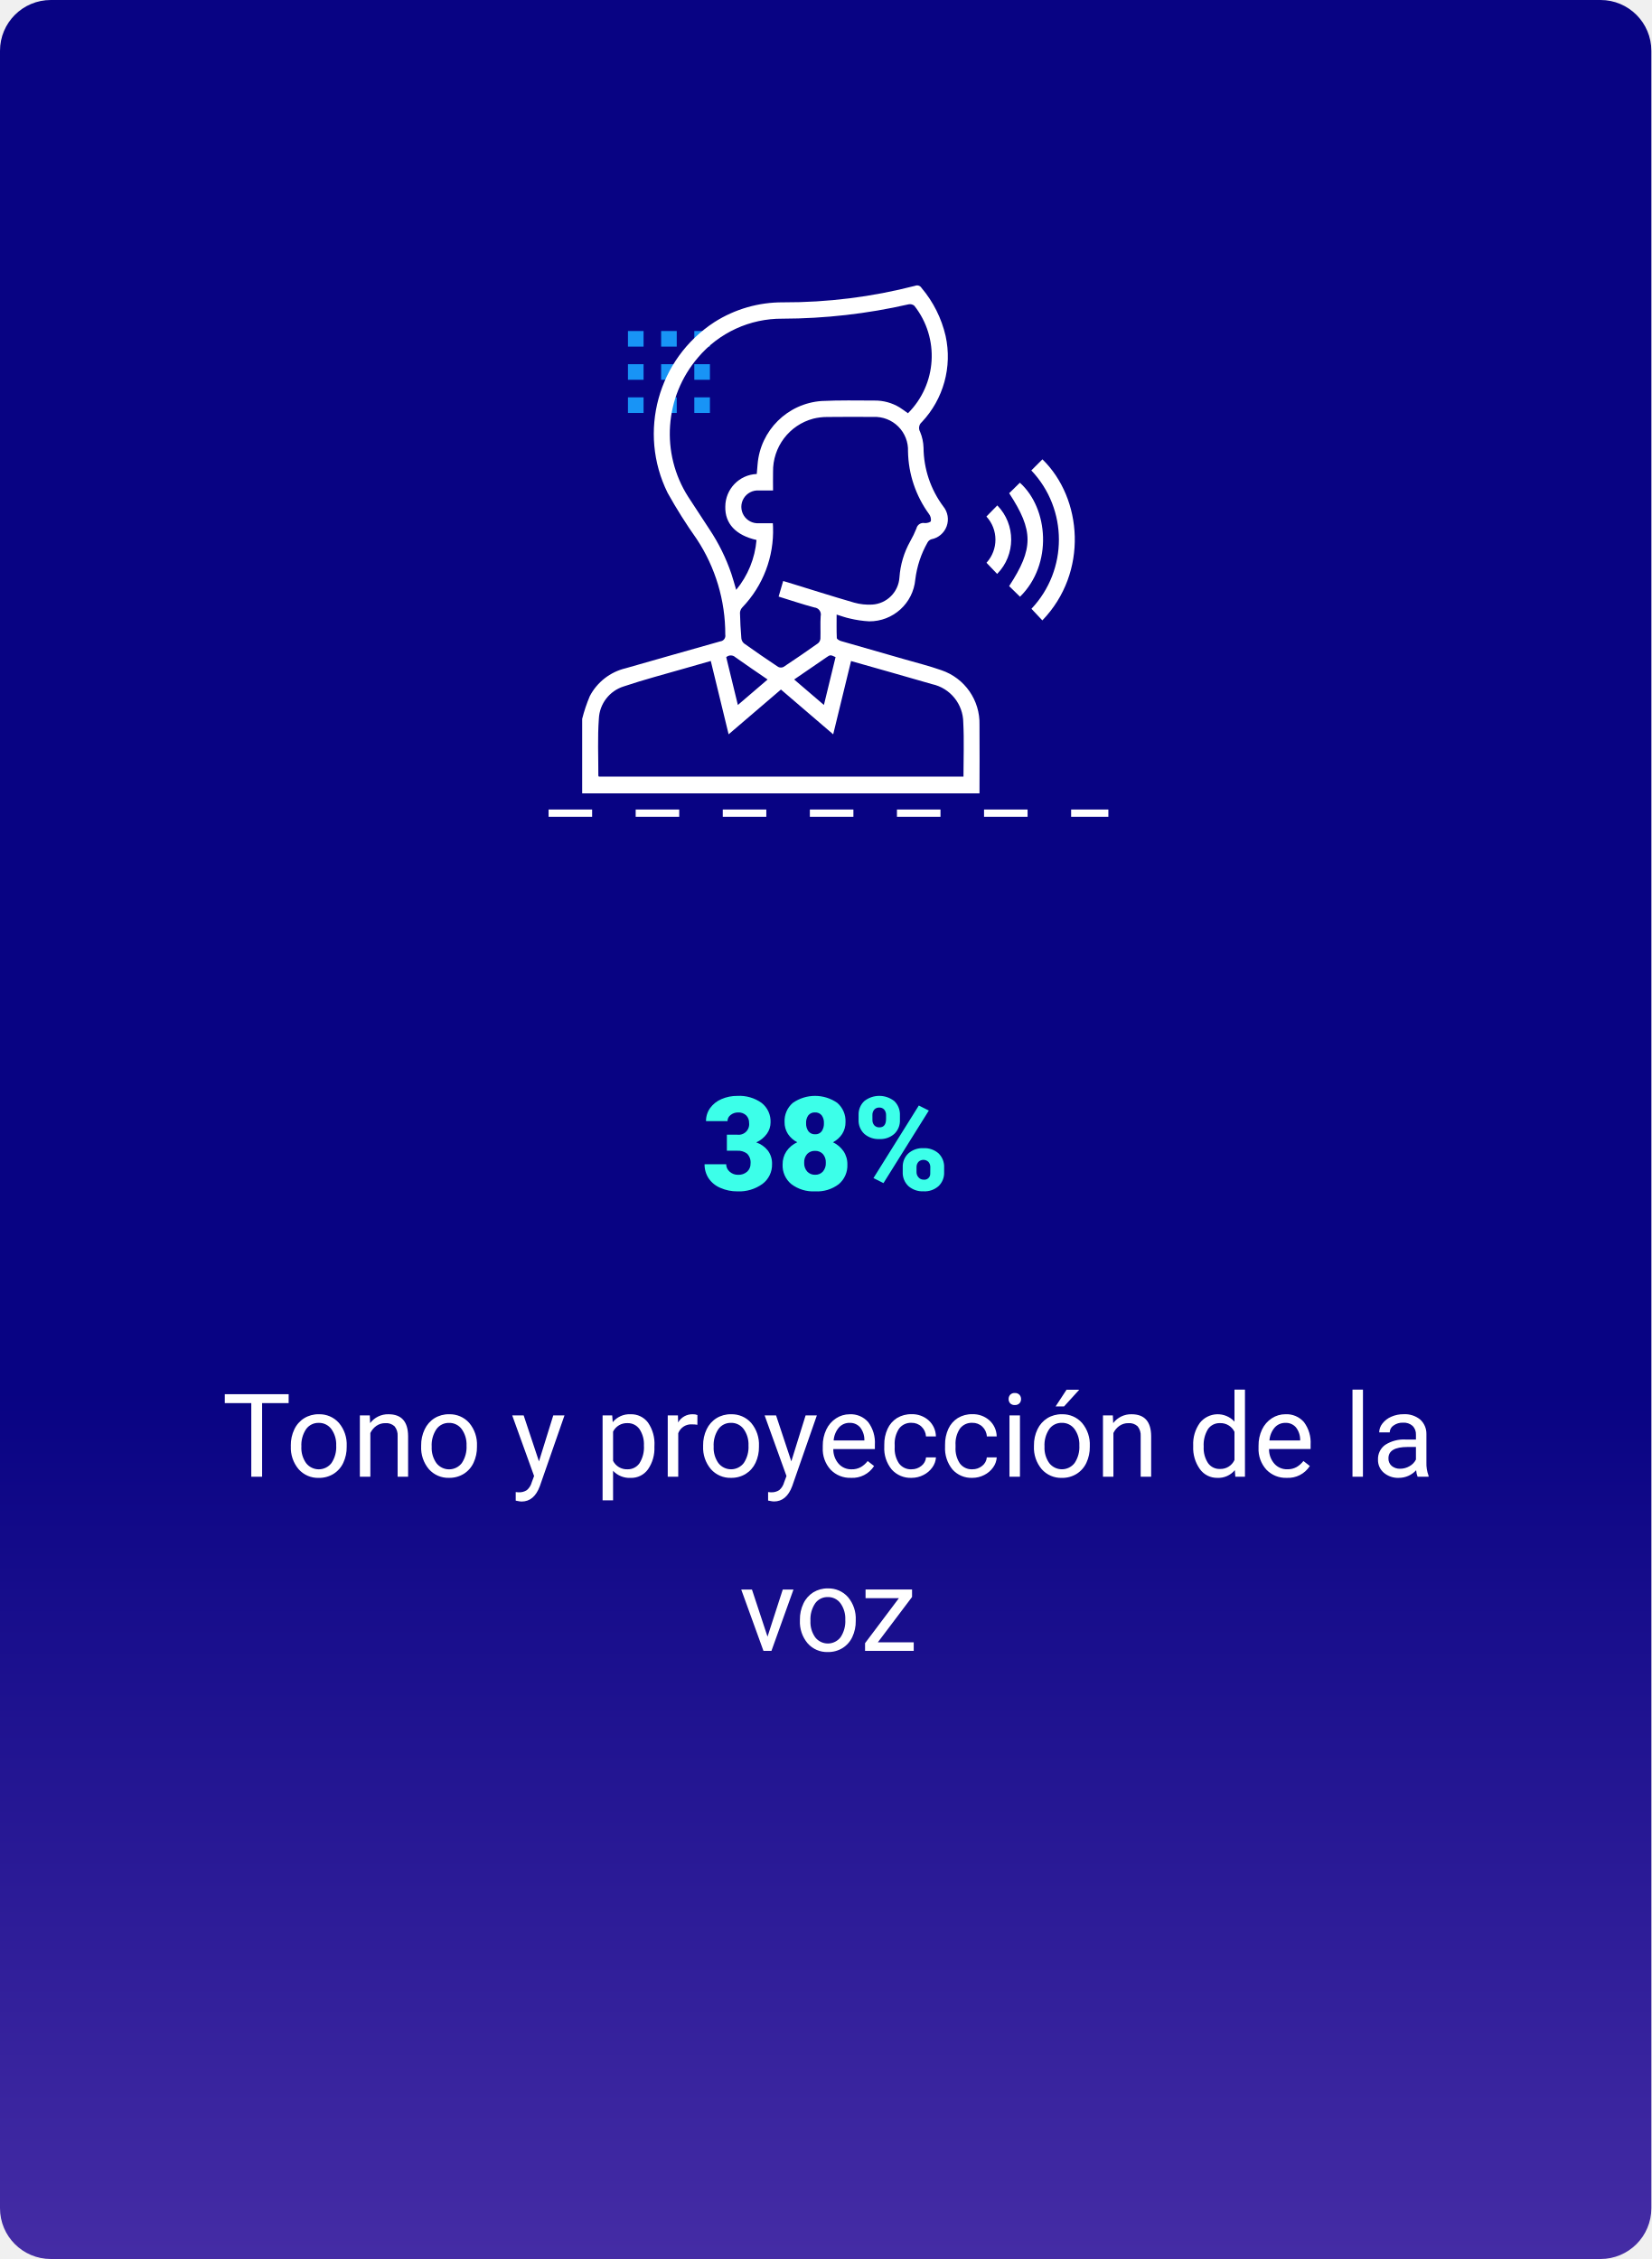
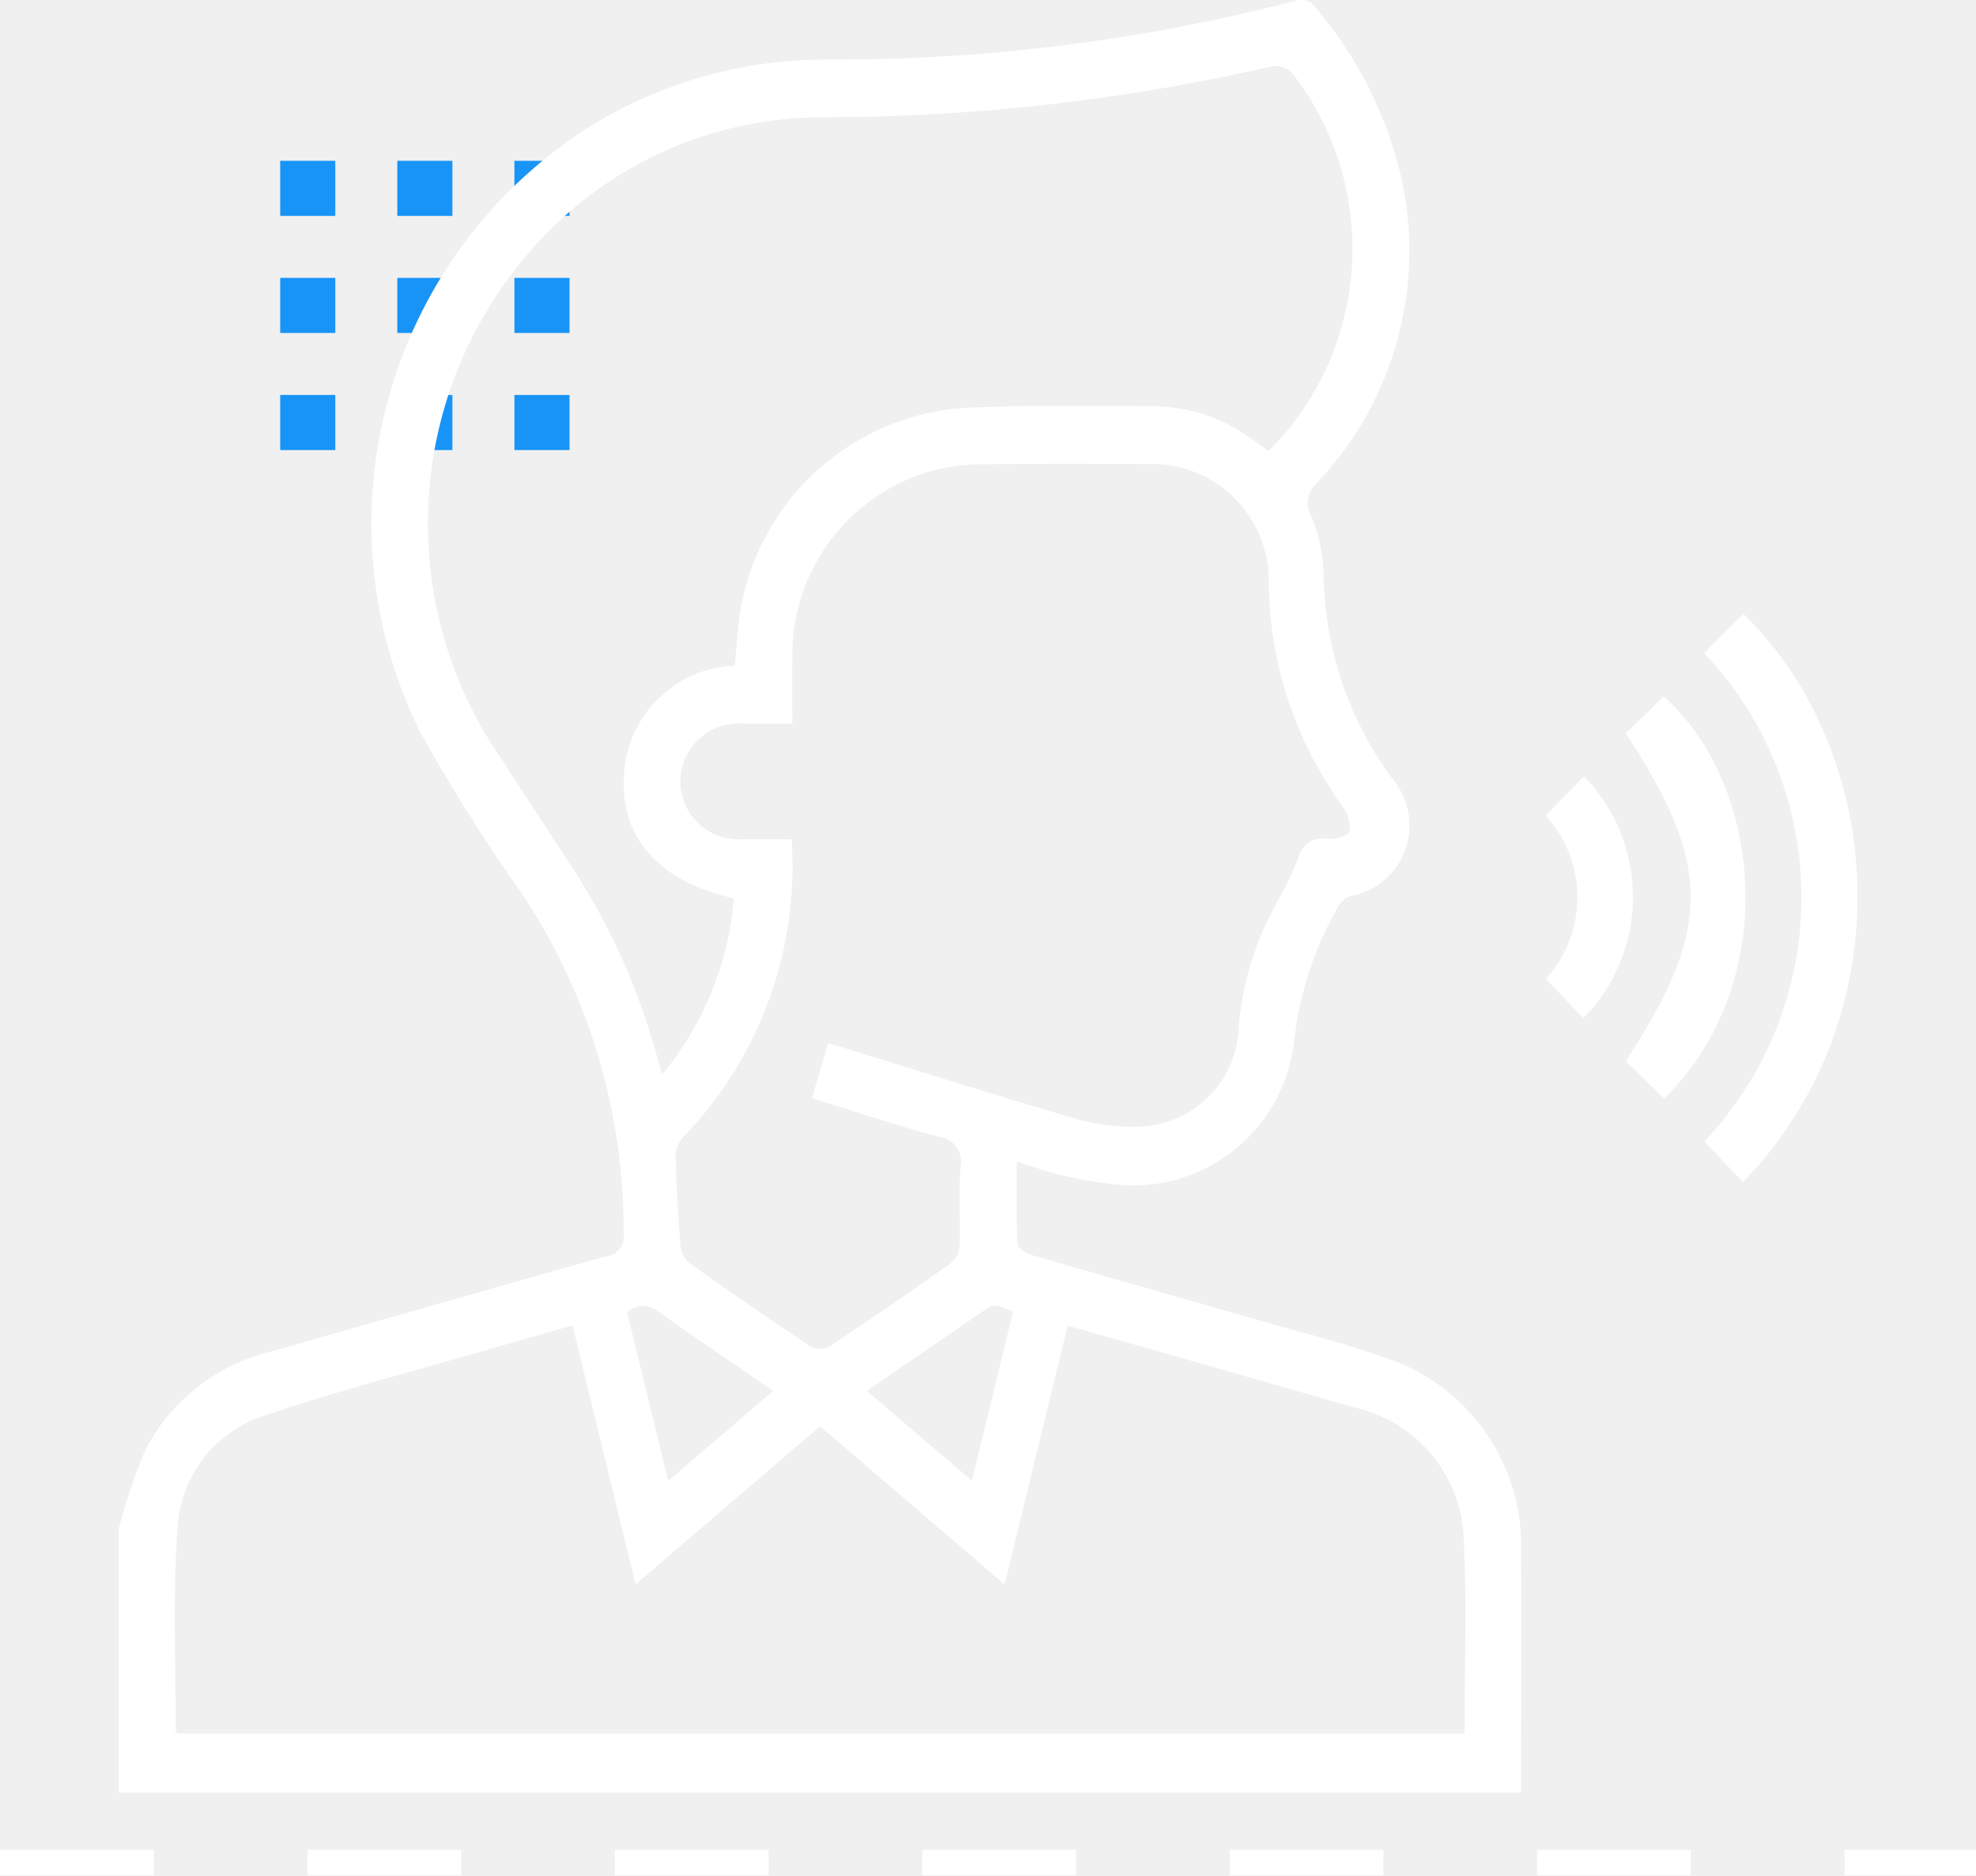
- <svg xmlns="http://www.w3.org/2000/svg" width="227.535" height="311.302" viewBox="0 0 227.535 311.302">
+ <svg xmlns="http://www.w3.org/2000/svg" id="Grupo_154390" data-name="Grupo 154390" width="77.13" height="73.219" viewBox="0 0 77.13 73.219">
  <defs>
-     <linearGradient id="linear-gradient" x1="0.5" y1="1.356" x2="0.5" y2="0.614" gradientUnits="objectBoundingBox">
-       <stop offset="0" stop-color="#7e53c5" />
-       <stop offset="1" stop-color="#080383" />
-     </linearGradient>
    <clipPath id="clip-path">
      <rect id="Rectángulo_46054" data-name="Rectángulo 46054" width="67.875" height="69.989" fill="#fff" />
    </clipPath>
  </defs>
-   <g id="Grupo_155229" data-name="Grupo 155229" transform="translate(-948.732 -2011.164)">
-     <rect id="Rectángulo_46050" data-name="Rectángulo 46050" width="227.535" height="311.302" rx="7" transform="translate(948.732 2011.164)" fill="url(#linear-gradient)" />
-     <path id="Trazado_197247" data-name="Trazado 197247" d="M80.886,9.362h1.4a1.453,1.453,0,0,0,1.661-1.626,1.406,1.406,0,0,0-.4-1.033,1.5,1.5,0,0,0-1.116-.4,1.606,1.606,0,0,0-1.024.343,1.046,1.046,0,0,0-.435.853H78.012a3.032,3.032,0,0,1,.563-1.8,3.715,3.715,0,0,1,1.56-1.235,5.334,5.334,0,0,1,2.193-.444,5.241,5.241,0,0,1,3.357.976,3.243,3.243,0,0,1,1.222,2.681,2.7,2.7,0,0,1-.505,1.56,3.6,3.6,0,0,1-1.472,1.191,3.441,3.441,0,0,1,1.6,1.121,2.951,2.951,0,0,1,.58,1.859,3.3,3.3,0,0,1-1.318,2.742,5.472,5.472,0,0,1-3.463,1.028,5.675,5.675,0,0,1-2.333-.479,3.656,3.656,0,0,1-1.63-1.327,3.45,3.45,0,0,1-.554-1.929h2.979a1.334,1.334,0,0,0,.475,1.02,1.676,1.676,0,0,0,1.169.431,1.755,1.755,0,0,0,1.248-.435,1.454,1.454,0,0,0,.466-1.112,1.7,1.7,0,0,0-.483-1.371,2.021,2.021,0,0,0-1.336-.4H80.886Zm16.348-1.74a2.954,2.954,0,0,1-.461,1.644,3.361,3.361,0,0,1-1.27,1.143,3.7,3.7,0,0,1,1.45,1.226,3.164,3.164,0,0,1,.536,1.841,3.349,3.349,0,0,1-1.182,2.707,4.909,4.909,0,0,1-3.256.993,5,5,0,0,1-3.287-1,3.325,3.325,0,0,1-1.2-2.7,3.2,3.2,0,0,1,.527-1.819,3.586,3.586,0,0,1,1.494-1.248A3.38,3.38,0,0,1,89.3,9.266a2.934,2.934,0,0,1-.466-1.644,3.284,3.284,0,0,1,1.134-2.637,5.349,5.349,0,0,1,6.135,0A3.284,3.284,0,0,1,97.233,7.622Zm-2.716,5.616a1.69,1.69,0,0,0-.409-1.217,1.423,1.423,0,0,0-1.077-.426,1.438,1.438,0,0,0-1.081.426,1.678,1.678,0,0,0-.413,1.217,1.693,1.693,0,0,0,.417,1.208,1.433,1.433,0,0,0,1.094.444,1.377,1.377,0,0,0,1.063-.439A1.723,1.723,0,0,0,94.518,13.238ZM93.023,6.3a1.1,1.1,0,0,0-.91.391A1.7,1.7,0,0,0,91.8,7.78a1.8,1.8,0,0,0,.316,1.107,1.092,1.092,0,0,0,.932.422,1.047,1.047,0,0,0,.91-.422,1.856,1.856,0,0,0,.3-1.107A1.7,1.7,0,0,0,93.951,6.7,1.109,1.109,0,0,0,93.023,6.3Zm6.012.36a2.512,2.512,0,0,1,.773-1.916,3.334,3.334,0,0,1,4.157,0,2.578,2.578,0,0,1,.765,1.964v.633a2.5,2.5,0,0,1-.765,1.907,2.889,2.889,0,0,1-2.065.721,2.968,2.968,0,0,1-2.079-.716,2.524,2.524,0,0,1-.787-1.964Zm1.907.675a1.062,1.062,0,0,0,.255.738.9.9,0,0,0,.7.284q.923,0,.923-1.17V6.666a1.12,1.12,0,0,0-.246-.747.857.857,0,0,0-.694-.293.876.876,0,0,0-.686.284,1.114,1.114,0,0,0-.255.773Zm4.175,6.524a2.487,2.487,0,0,1,.778-1.916,2.924,2.924,0,0,1,2.07-.721,2.956,2.956,0,0,1,2.083.712,2.565,2.565,0,0,1,.773,1.986v.615a2.509,2.509,0,0,1-.765,1.916,2.9,2.9,0,0,1-2.074.721,2.968,2.968,0,0,1-2.079-.716,2.524,2.524,0,0,1-.787-1.964Zm1.9.675a1.039,1.039,0,0,0,.281.72.891.891,0,0,0,.686.31.808.808,0,0,0,.923-.8l.009-.9a1.075,1.075,0,0,0-.255-.747.992.992,0,0,0-1.371-.017,1.061,1.061,0,0,0-.272.72Zm-4.553,1.505-1.38-.694,6.249-10,1.38.694Z" transform="translate(968 2158.164)" fill="#3cffe9" />
-     <g id="Grupo_154390" data-name="Grupo 154390" transform="translate(1024.32 2050.501)">
-       <g id="Grupo_154373" data-name="Grupo 154373" transform="translate(0 6.278)">
-         <line id="Línea_1807" data-name="Línea 1807" x2="77.131" transform="translate(0 66.441)" fill="none" stroke="#fff" stroke-width="1" stroke-dasharray="6" />
-         <g id="Grupo_153193" data-name="Grupo 153193" transform="translate(22.23 11.293) rotate(180)">
-           <rect id="Rectángulo_45221" data-name="Rectángulo 45221" width="2.151" height="2.151" transform="translate(9.142 9.142)" fill="#1894f6" />
-           <rect id="Rectángulo_45222" data-name="Rectángulo 45222" width="2.151" height="2.151" transform="translate(4.571 9.142)" fill="#1894f6" />
-           <rect id="Rectángulo_45223" data-name="Rectángulo 45223" width="2.151" height="2.151" transform="translate(0 9.142)" fill="#1894f6" />
-           <rect id="Rectángulo_45232" data-name="Rectángulo 45232" width="2.151" height="2.151" transform="translate(9.142 4.571)" fill="#1894f6" />
-           <rect id="Rectángulo_45233" data-name="Rectángulo 45233" width="2.151" height="2.151" transform="translate(4.571 4.571)" fill="#1894f6" />
-           <rect id="Rectángulo_45234" data-name="Rectángulo 45234" width="2.151" height="2.151" transform="translate(0 4.571)" fill="#1894f6" />
-           <rect id="Rectángulo_45243" data-name="Rectángulo 45243" width="2.151" height="2.151" transform="translate(9.142)" fill="#1894f6" />
-           <rect id="Rectángulo_45244" data-name="Rectángulo 45244" width="2.151" height="2.151" transform="translate(4.571)" fill="#1894f6" />
-           <rect id="Rectángulo_45245" data-name="Rectángulo 45245" width="2.151" height="2.151" fill="#1894f6" />
-         </g>
-       </g>
-       <g id="Grupo_154383" data-name="Grupo 154383" transform="translate(4.628 0)">
-         <g id="Grupo_154382" data-name="Grupo 154382" clip-path="url(#clip-path)">
-           <path id="Trazado_196226" data-name="Trazado 196226" d="M0,59.725a21.514,21.514,0,0,1,1.053-3.136,7.549,7.549,0,0,1,4.94-3.837c4.347-1.234,8.689-2.488,13.04-3.706a.783.783,0,0,0,.685-.924,23.733,23.733,0,0,0-3.943-13.187,69.166,69.166,0,0,1-4.006-6.361A18.362,18.362,0,0,1,18.221,5.051a17.423,17.423,0,0,1,9.455-2.724A71.725,71.725,0,0,0,45.881.046a.708.708,0,0,1,.882.3,15.7,15.7,0,0,1,3.314,6.616A13.181,13.181,0,0,1,46.8,18.828a1.056,1.056,0,0,0-.238,1.341,6.155,6.155,0,0,1,.472,2.179,13.755,13.755,0,0,0,2.733,8.118,2.8,2.8,0,0,1-1.656,4.512.915.915,0,0,0-.519.431A13.672,13.672,0,0,0,45.9,40.521a6.338,6.338,0,0,1-6.36,5.765,14.736,14.736,0,0,1-2.67-.394c-.581-.116-1.143-.336-1.81-.538,0,1.117-.023,2.177.026,3.234.007.15.349.349.567.413,2.914.848,5.835,1.673,8.751,2.512,1.7.49,3.426.92,5.1,1.512a7.724,7.724,0,0,1,5.241,7.522c.031,3.147,0,6.3,0,9.443H0V59.725M17.715,51.75c-1.208.344-2.355.664-3.5,1-2.829.82-5.683,1.558-8.474,2.5A4.892,4.892,0,0,0,2.3,59.7c-.191,2.606-.065,5.238-.072,7.859,0,.038.044.075.073.123H52.538c0-2.521.1-4.986-.027-7.44a5.457,5.457,0,0,0-4.3-5.3q-2.81-.806-5.62-1.612c-1.826-.521-3.653-1.037-5.543-1.573l-2.461,10.1-7.2-6.173-7.208,6.171-2.457-10.1m6.333-25.768c.039-.462.073-.891.113-1.319a9.526,9.526,0,0,1,8.824-8.743c2.43-.12,4.869-.07,7.3-.064a6.5,6.5,0,0,1,3.424.933c.41.25.792.55,1.173.818A11.172,11.172,0,0,0,45.77,2.8a.933.933,0,0,0-.789-.2A78.779,78.779,0,0,1,27.6,4.579,15.07,15.07,0,0,0,15.96,9.933a16.145,16.145,0,0,0-1.353,19.189c.977,1.493,1.949,2.99,2.929,4.481a26.326,26.326,0,0,1,3.023,6.137c.232.694.422,1.4.662,2.209a12.4,12.4,0,0,0,2.8-6.875c-2.859-.645-4.364-2.265-4.3-4.6a4.517,4.517,0,0,1,4.325-4.492M27.694,40.73c.281.082.493.142.7.206,3.028.932,6.048,1.894,9.09,2.775a7.63,7.63,0,0,0,2.473.267,4,4,0,0,0,3.758-3.742A11.884,11.884,0,0,1,45.2,35.259a14.091,14.091,0,0,0,.856-1.773.971.971,0,0,1,1.141-.74c.289.027.8-.108.849-.277a1.315,1.315,0,0,0-.25-.962,15.1,15.1,0,0,1-2.9-8.638,4.568,4.568,0,0,0-4.768-4.752c-2.125-.01-4.251-.019-6.376.008a8.014,8.014,0,0,0-1.9.229A7.467,7.467,0,0,0,26.3,25.707c-.018.834,0,1.67,0,2.546-.714,0-1.332,0-1.949,0a2.262,2.262,0,1,0,.012,4.512c.632,0,1.264,0,1.908,0,.013.238.024.373.026.507a15.205,15.205,0,0,1-4.219,11.081,1.187,1.187,0,0,0-.335.739c.025,1.184.092,2.369.191,3.549a1.061,1.061,0,0,0,.377.695Q24.629,50.986,27,52.562a.817.817,0,0,0,.743.009q2.4-1.588,4.751-3.258a.945.945,0,0,0,.334-.651c.035-1.025-.033-2.055.032-3.077a.978.978,0,0,0-.866-1.21c-1.642-.437-3.255-.986-4.925-1.5l.624-2.14m7.22,10.481c-.719-.334-.719-.335-1.289.055q-1.075.737-2.149,1.476L29.209,54.3l4.1,3.51,1.606-6.6M25.549,54.3c-1.513-1.04-2.99-2.031-4.437-3.064a.932.932,0,0,0-1.264-.008l1.605,6.585,4.1-3.513" transform="translate(0 0)" fill="#fff" />
-           <path id="Trazado_196227" data-name="Trazado 196227" d="M181.691,89.924l-1.5-1.6a13.877,13.877,0,0,0-.017-19.067l1.53-1.527c5.515,5.36,6.369,15.574-.01,22.193" transform="translate(-118.287 -43.768)" fill="#fff" />
-           <path id="Trazado_196228" data-name="Trazado 196228" d="M172.777,92.556l-1.5-1.468c3.38-5.168,3.381-7.632.005-12.8l1.475-1.445c3.93,3.516,4.57,11.23.021,15.71" transform="translate(-112.447 -49.658)" fill="#fff" />
-           <path id="Trazado_196229" data-name="Trazado 196229" d="M163.641,95.1l-1.464-1.535a4.723,4.723,0,0,0-.011-6.373l1.5-1.532a6.753,6.753,0,0,1-.022,9.44" transform="translate(-106.466 -55.35)" fill="#fff" />
-         </g>
-       </g>
+   <g id="Grupo_154373" data-name="Grupo 154373" transform="translate(0 6.278)">
+     <line id="Línea_1807" data-name="Línea 1807" x2="77.131" transform="translate(0 66.441)" fill="none" stroke="#fff" stroke-width="1" stroke-dasharray="6" />
+     <g id="Grupo_153193" data-name="Grupo 153193" transform="translate(22.23 11.293) rotate(180)">
+       <rect id="Rectángulo_45221" data-name="Rectángulo 45221" width="2.151" height="2.151" transform="translate(9.142 9.142)" fill="#1894f6" />
+       <rect id="Rectángulo_45222" data-name="Rectángulo 45222" width="2.151" height="2.151" transform="translate(4.571 9.142)" fill="#1894f6" />
+       <rect id="Rectángulo_45223" data-name="Rectángulo 45223" width="2.151" height="2.151" transform="translate(0 9.142)" fill="#1894f6" />
+       <rect id="Rectángulo_45232" data-name="Rectángulo 45232" width="2.151" height="2.151" transform="translate(9.142 4.571)" fill="#1894f6" />
+       <rect id="Rectángulo_45233" data-name="Rectángulo 45233" width="2.151" height="2.151" transform="translate(4.571 4.571)" fill="#1894f6" />
+       <rect id="Rectángulo_45234" data-name="Rectángulo 45234" width="2.151" height="2.151" transform="translate(0 4.571)" fill="#1894f6" />
+       <rect id="Rectángulo_45243" data-name="Rectángulo 45243" width="2.151" height="2.151" transform="translate(9.142)" fill="#1894f6" />
+       <rect id="Rectángulo_45244" data-name="Rectángulo 45244" width="2.151" height="2.151" transform="translate(4.571)" fill="#1894f6" />
+       <rect id="Rectángulo_45245" data-name="Rectángulo 45245" width="2.151" height="2.151" fill="#1894f6" />
    </g>
-     <path id="Trazado_197248" data-name="Trazado 197248" d="M20.117,4.852H16.461V15H14.969V4.852H11.32V3.625h8.8Zm.3,5.844a4.993,4.993,0,0,1,.488-2.234A3.643,3.643,0,0,1,22.27,6.93a3.7,3.7,0,0,1,1.988-.539,3.565,3.565,0,0,1,2.793,1.2,4.6,4.6,0,0,1,1.066,3.18v.1a5.036,5.036,0,0,1-.473,2.215,3.589,3.589,0,0,1-1.352,1.527,3.743,3.743,0,0,1-2.02.547,3.556,3.556,0,0,1-2.785-1.2A4.575,4.575,0,0,1,20.422,10.8Zm1.453.172a3.616,3.616,0,0,0,.652,2.258,2.211,2.211,0,0,0,3.5-.012,3.955,3.955,0,0,0,.648-2.418,3.61,3.61,0,0,0-.66-2.254,2.1,2.1,0,0,0-1.754-.863,2.075,2.075,0,0,0-1.727.852A3.925,3.925,0,0,0,21.875,10.867ZM31.3,6.547l.047,1.063a3.08,3.08,0,0,1,2.531-1.219q2.68,0,2.7,3.023V15H35.133V9.406a1.946,1.946,0,0,0-.418-1.352,1.675,1.675,0,0,0-1.277-.437,2.086,2.086,0,0,0-1.234.375,2.546,2.546,0,0,0-.828.984V15H29.93V6.547ZM38.375,10.7a4.993,4.993,0,0,1,.488-2.234A3.643,3.643,0,0,1,40.223,6.93a3.7,3.7,0,0,1,1.988-.539A3.565,3.565,0,0,1,45,7.586a4.6,4.6,0,0,1,1.066,3.18v.1a5.036,5.036,0,0,1-.473,2.215,3.589,3.589,0,0,1-1.352,1.527,3.743,3.743,0,0,1-2.02.547,3.556,3.556,0,0,1-2.785-1.2A4.575,4.575,0,0,1,38.375,10.8Zm1.453.172a3.616,3.616,0,0,0,.652,2.258,2.211,2.211,0,0,0,3.5-.012,3.955,3.955,0,0,0,.648-2.418,3.61,3.61,0,0,0-.66-2.254,2.1,2.1,0,0,0-1.754-.863,2.075,2.075,0,0,0-1.727.852A3.925,3.925,0,0,0,39.828,10.867Zm14.781,2.016,1.969-6.336h1.547l-3.4,9.758q-.789,2.109-2.508,2.109l-.273-.023-.539-.1V17.117l.391.031a1.923,1.923,0,0,0,1.145-.3,2.148,2.148,0,0,0,.676-1.086l.32-.859L50.922,6.547H52.5Zm15.906-2.016a5.062,5.062,0,0,1-.883,3.109,2.829,2.829,0,0,1-2.391,1.18,3.1,3.1,0,0,1-2.422-.977v4.07H63.375V6.547H64.7l.07.938a2.977,2.977,0,0,1,2.453-1.094,2.882,2.882,0,0,1,2.41,1.148,5.117,5.117,0,0,1,.887,3.2ZM69.07,10.7a3.735,3.735,0,0,0-.609-2.258,1.963,1.963,0,0,0-1.672-.828A2.125,2.125,0,0,0,64.82,8.781V12.82A2.129,2.129,0,0,0,66.8,13.977a1.954,1.954,0,0,0,1.652-.824A4.077,4.077,0,0,0,69.07,10.7Zm7.367-2.859a4.331,4.331,0,0,0-.711-.055A1.9,1.9,0,0,0,73.8,9v6H72.352V6.547h1.406l.023.977A2.251,2.251,0,0,1,75.8,6.391a1.477,1.477,0,0,1,.641.109Zm.789,2.852a4.993,4.993,0,0,1,.488-2.234A3.643,3.643,0,0,1,79.074,6.93a3.7,3.7,0,0,1,1.988-.539,3.565,3.565,0,0,1,2.793,1.2,4.6,4.6,0,0,1,1.066,3.18v.1a5.036,5.036,0,0,1-.473,2.215A3.589,3.589,0,0,1,83.1,14.609a3.743,3.743,0,0,1-2.02.547,3.556,3.556,0,0,1-2.785-1.2A4.575,4.575,0,0,1,77.227,10.8Zm1.453.172a3.616,3.616,0,0,0,.652,2.258,2.211,2.211,0,0,0,3.5-.012,3.955,3.955,0,0,0,.648-2.418,3.61,3.61,0,0,0-.66-2.254,2.1,2.1,0,0,0-1.754-.863,2.075,2.075,0,0,0-1.727.852A3.925,3.925,0,0,0,78.68,10.867Zm10.7,2.016,1.969-6.336H92.9L89.5,16.3q-.789,2.109-2.508,2.109l-.273-.023-.539-.1V17.117l.391.031a1.923,1.923,0,0,0,1.145-.3,2.149,2.149,0,0,0,.676-1.086l.32-.859L85.7,6.547h1.578Zm8.211,2.273a3.693,3.693,0,0,1-2.8-1.129,4.19,4.19,0,0,1-1.078-3.02v-.266A5.073,5.073,0,0,1,94.2,8.5a3.748,3.748,0,0,1,1.344-1.547,3.378,3.378,0,0,1,1.871-.559,3.166,3.166,0,0,1,2.563,1.086,4.7,4.7,0,0,1,.914,3.109v.6H95.164a3,3,0,0,0,.73,2.02,2.3,2.3,0,0,0,1.777.77,2.517,2.517,0,0,0,1.3-.312,3.259,3.259,0,0,0,.93-.828l.883.688A3.55,3.55,0,0,1,97.594,15.156Zm-.18-7.578a1.928,1.928,0,0,0-1.469.637A3.1,3.1,0,0,0,95.211,10h4.234V9.891a2.753,2.753,0,0,0-.594-1.707A1.815,1.815,0,0,0,97.414,7.578Zm8.539,6.4a2.082,2.082,0,0,0,1.352-.469,1.649,1.649,0,0,0,.641-1.172h1.367a2.621,2.621,0,0,1-.5,1.383,3.293,3.293,0,0,1-1.23,1.047,3.55,3.55,0,0,1-1.629.391A3.482,3.482,0,0,1,103.207,14a4.59,4.59,0,0,1-1.02-3.152v-.242a5.089,5.089,0,0,1,.453-2.2,3.451,3.451,0,0,1,1.3-1.492,3.7,3.7,0,0,1,2-.531,3.39,3.39,0,0,1,2.363.852,3.043,3.043,0,0,1,1,2.211h-1.367a1.992,1.992,0,0,0-.621-1.348,1.932,1.932,0,0,0-1.379-.527,2.023,2.023,0,0,0-1.707.793,3.724,3.724,0,0,0-.605,2.293v.273a3.65,3.65,0,0,0,.6,2.25A2.033,2.033,0,0,0,105.953,13.977Zm8.375,0a2.082,2.082,0,0,0,1.352-.469,1.649,1.649,0,0,0,.641-1.172h1.367a2.621,2.621,0,0,1-.5,1.383,3.293,3.293,0,0,1-1.23,1.047,3.55,3.55,0,0,1-1.629.391A3.482,3.482,0,0,1,111.582,14a4.59,4.59,0,0,1-1.02-3.152v-.242a5.089,5.089,0,0,1,.453-2.2,3.451,3.451,0,0,1,1.3-1.492,3.7,3.7,0,0,1,2-.531,3.39,3.39,0,0,1,2.363.852,3.043,3.043,0,0,1,1,2.211H116.32a1.992,1.992,0,0,0-.621-1.348,1.932,1.932,0,0,0-1.379-.527,2.023,2.023,0,0,0-1.707.793,3.724,3.724,0,0,0-.605,2.293v.273a3.65,3.65,0,0,0,.6,2.25A2.033,2.033,0,0,0,114.328,13.977ZM120.883,15h-1.445V6.547h1.445ZM119.32,4.3a.863.863,0,0,1,.215-.594.807.807,0,0,1,.637-.242.819.819,0,0,1,.641.242.854.854,0,0,1,.219.594.826.826,0,0,1-.219.586.834.834,0,0,1-.641.234.821.821,0,0,1-.637-.234A.834.834,0,0,1,119.32,4.3Zm3.492,6.391a4.993,4.993,0,0,1,.488-2.234A3.643,3.643,0,0,1,124.66,6.93a3.7,3.7,0,0,1,1.988-.539,3.565,3.565,0,0,1,2.793,1.2,4.6,4.6,0,0,1,1.066,3.18v.1a5.036,5.036,0,0,1-.473,2.215,3.589,3.589,0,0,1-1.352,1.527,3.743,3.743,0,0,1-2.02.547,3.556,3.556,0,0,1-2.785-1.2,4.575,4.575,0,0,1-1.066-3.164Zm1.453.172a3.616,3.616,0,0,0,.652,2.258,2.211,2.211,0,0,0,3.5-.012,3.954,3.954,0,0,0,.648-2.418,3.61,3.61,0,0,0-.66-2.254,2.1,2.1,0,0,0-1.754-.863,2.075,2.075,0,0,0-1.727.852A3.925,3.925,0,0,0,124.266,10.867ZM127.3,3.016h1.75l-2.094,2.3-1.164,0Zm6.383,3.531.047,1.063a3.08,3.08,0,0,1,2.531-1.219q2.68,0,2.7,3.023V15h-1.445V9.406a1.946,1.946,0,0,0-.418-1.352,1.675,1.675,0,0,0-1.277-.437,2.086,2.086,0,0,0-1.234.375,2.546,2.546,0,0,0-.828.984V15H132.32V6.547Zm11.07,4.156a4.952,4.952,0,0,1,.922-3.129,3.137,3.137,0,0,1,4.766-.168V3h1.445V15h-1.328l-.07-.906a2.943,2.943,0,0,1-2.414,1.063,2.887,2.887,0,0,1-2.395-1.2,5.008,5.008,0,0,1-.926-3.141Zm1.445.164a3.749,3.749,0,0,0,.594,2.25,1.919,1.919,0,0,0,1.641.813,2.108,2.108,0,0,0,2.008-1.234V8.813a2.125,2.125,0,0,0-1.992-1.2,1.929,1.929,0,0,0-1.656.82A4.128,4.128,0,0,0,146.2,10.867Zm11.438,4.289a3.693,3.693,0,0,1-2.8-1.129,4.19,4.19,0,0,1-1.078-3.02v-.266a5.073,5.073,0,0,1,.48-2.246,3.748,3.748,0,0,1,1.344-1.547,3.378,3.378,0,0,1,1.871-.559,3.166,3.166,0,0,1,2.563,1.086,4.7,4.7,0,0,1,.914,3.109v.6h-5.727a3,3,0,0,0,.73,2.02,2.3,2.3,0,0,0,1.777.77,2.517,2.517,0,0,0,1.3-.312,3.258,3.258,0,0,0,.93-.828l.883.688A3.55,3.55,0,0,1,157.641,15.156Zm-.18-7.578a1.928,1.928,0,0,0-1.469.637A3.1,3.1,0,0,0,155.258,10h4.234V9.891a2.753,2.753,0,0,0-.594-1.707A1.815,1.815,0,0,0,157.461,7.578ZM168.141,15H166.7V3h1.445Zm7.531,0a3.036,3.036,0,0,1-.2-.891,3.225,3.225,0,0,1-2.406,1.047,2.984,2.984,0,0,1-2.051-.707,2.287,2.287,0,0,1-.8-1.793,2.39,2.39,0,0,1,1-2.051,4.733,4.733,0,0,1,2.824-.73h1.406V9.211A1.623,1.623,0,0,0,174.992,8a1.821,1.821,0,0,0-1.336-.449,2.107,2.107,0,0,0-1.3.391,1.151,1.151,0,0,0-.523.945h-1.453a2,2,0,0,1,.449-1.223,3.066,3.066,0,0,1,1.219-.934,4.1,4.1,0,0,1,1.691-.344,3.342,3.342,0,0,1,2.289.73,2.635,2.635,0,0,1,.859,2.012v3.891a4.757,4.757,0,0,0,.3,1.852V15Zm-2.4-1.1a2.54,2.54,0,0,0,1.289-.352,2.127,2.127,0,0,0,.883-.914V10.9h-1.133q-2.656,0-2.656,1.555a1.316,1.316,0,0,0,.453,1.063A1.742,1.742,0,0,0,173.273,13.9ZM86.1,37.039,88.2,30.547h1.477L86.641,39h-1.1l-3.062-8.453h1.477ZM90.563,34.7a4.993,4.993,0,0,1,.488-2.234A3.643,3.643,0,0,1,92.41,30.93a3.7,3.7,0,0,1,1.988-.539,3.565,3.565,0,0,1,2.793,1.2,4.6,4.6,0,0,1,1.066,3.18v.1a5.036,5.036,0,0,1-.473,2.215,3.589,3.589,0,0,1-1.352,1.527,3.743,3.743,0,0,1-2.02.547,3.556,3.556,0,0,1-2.785-1.2A4.575,4.575,0,0,1,90.563,34.8Zm1.453.172a3.616,3.616,0,0,0,.652,2.258,2.211,2.211,0,0,0,3.5-.012,3.955,3.955,0,0,0,.648-2.418,3.61,3.61,0,0,0-.66-2.254,2.1,2.1,0,0,0-1.754-.863,2.075,2.075,0,0,0-1.727.852A3.925,3.925,0,0,0,92.016,34.867ZM101.3,37.82h4.945V39H99.539V37.938l4.664-6.2H99.609v-1.2h6.406V31.57Z" transform="translate(968.386 2199.664)" fill="#fff" />
+   </g>
+   <g id="Grupo_154383" data-name="Grupo 154383" transform="translate(4.628 0)">
+     <g id="Grupo_154382" data-name="Grupo 154382" clip-path="url(#clip-path)">
+       <path id="Trazado_196226" data-name="Trazado 196226" d="M0,59.725a21.514,21.514,0,0,1,1.053-3.136,7.549,7.549,0,0,1,4.94-3.837c4.347-1.234,8.689-2.488,13.04-3.706a.783.783,0,0,0,.685-.924,23.733,23.733,0,0,0-3.943-13.187,69.166,69.166,0,0,1-4.006-6.361A18.362,18.362,0,0,1,18.221,5.051a17.423,17.423,0,0,1,9.455-2.724A71.725,71.725,0,0,0,45.881.046a.708.708,0,0,1,.882.3,15.7,15.7,0,0,1,3.314,6.616A13.181,13.181,0,0,1,46.8,18.828a1.056,1.056,0,0,0-.238,1.341,6.155,6.155,0,0,1,.472,2.179,13.755,13.755,0,0,0,2.733,8.118,2.8,2.8,0,0,1-1.656,4.512.915.915,0,0,0-.519.431A13.672,13.672,0,0,0,45.9,40.521a6.338,6.338,0,0,1-6.36,5.765,14.736,14.736,0,0,1-2.67-.394c-.581-.116-1.143-.336-1.81-.538,0,1.117-.023,2.177.026,3.234.007.15.349.349.567.413,2.914.848,5.835,1.673,8.751,2.512,1.7.49,3.426.92,5.1,1.512a7.724,7.724,0,0,1,5.241,7.522c.031,3.147,0,6.3,0,9.443H0V59.725M17.715,51.75c-1.208.344-2.355.664-3.5,1-2.829.82-5.683,1.558-8.474,2.5A4.892,4.892,0,0,0,2.3,59.7c-.191,2.606-.065,5.238-.072,7.859,0,.038.044.075.073.123H52.538c0-2.521.1-4.986-.027-7.44a5.457,5.457,0,0,0-4.3-5.3q-2.81-.806-5.62-1.612c-1.826-.521-3.653-1.037-5.543-1.573l-2.461,10.1-7.2-6.173-7.208,6.171-2.457-10.1m6.333-25.768c.039-.462.073-.891.113-1.319a9.526,9.526,0,0,1,8.824-8.743c2.43-.12,4.869-.07,7.3-.064a6.5,6.5,0,0,1,3.424.933c.41.25.792.55,1.173.818A11.172,11.172,0,0,0,45.77,2.8a.933.933,0,0,0-.789-.2A78.779,78.779,0,0,1,27.6,4.579,15.07,15.07,0,0,0,15.96,9.933a16.145,16.145,0,0,0-1.353,19.189c.977,1.493,1.949,2.99,2.929,4.481a26.326,26.326,0,0,1,3.023,6.137c.232.694.422,1.4.662,2.209a12.4,12.4,0,0,0,2.8-6.875c-2.859-.645-4.364-2.265-4.3-4.6a4.517,4.517,0,0,1,4.325-4.492M27.694,40.73c.281.082.493.142.7.206,3.028.932,6.048,1.894,9.09,2.775a7.63,7.63,0,0,0,2.473.267,4,4,0,0,0,3.758-3.742A11.884,11.884,0,0,1,45.2,35.259a14.091,14.091,0,0,0,.856-1.773.971.971,0,0,1,1.141-.74c.289.027.8-.108.849-.277a1.315,1.315,0,0,0-.25-.962,15.1,15.1,0,0,1-2.9-8.638,4.568,4.568,0,0,0-4.768-4.752c-2.125-.01-4.251-.019-6.376.008a8.014,8.014,0,0,0-1.9.229A7.467,7.467,0,0,0,26.3,25.707c-.018.834,0,1.67,0,2.546-.714,0-1.332,0-1.949,0a2.262,2.262,0,1,0,.012,4.512c.632,0,1.264,0,1.908,0,.013.238.024.373.026.507a15.205,15.205,0,0,1-4.219,11.081,1.187,1.187,0,0,0-.335.739c.025,1.184.092,2.369.191,3.549a1.061,1.061,0,0,0,.377.695Q24.629,50.986,27,52.562a.817.817,0,0,0,.743.009q2.4-1.588,4.751-3.258a.945.945,0,0,0,.334-.651c.035-1.025-.033-2.055.032-3.077a.978.978,0,0,0-.866-1.21c-1.642-.437-3.255-.986-4.925-1.5l.624-2.14m7.22,10.481c-.719-.334-.719-.335-1.289.055q-1.075.737-2.149,1.476L29.209,54.3l4.1,3.51,1.606-6.6M25.549,54.3c-1.513-1.04-2.99-2.031-4.437-3.064a.932.932,0,0,0-1.264-.008l1.605,6.585,4.1-3.513" transform="translate(0 0)" fill="#fff" />
+       <path id="Trazado_196227" data-name="Trazado 196227" d="M181.691,89.924l-1.5-1.6a13.877,13.877,0,0,0-.017-19.067l1.53-1.527c5.515,5.36,6.369,15.574-.01,22.193" transform="translate(-118.287 -43.768)" fill="#fff" />
+       <path id="Trazado_196228" data-name="Trazado 196228" d="M172.777,92.556l-1.5-1.468c3.38-5.168,3.381-7.632.005-12.8l1.475-1.445c3.93,3.516,4.57,11.23.021,15.71" transform="translate(-112.447 -49.658)" fill="#fff" />
+       <path id="Trazado_196229" data-name="Trazado 196229" d="M163.641,95.1l-1.464-1.535a4.723,4.723,0,0,0-.011-6.373l1.5-1.532a6.753,6.753,0,0,1-.022,9.44" transform="translate(-106.466 -55.35)" fill="#fff" />
+     </g>
  </g>
</svg>
